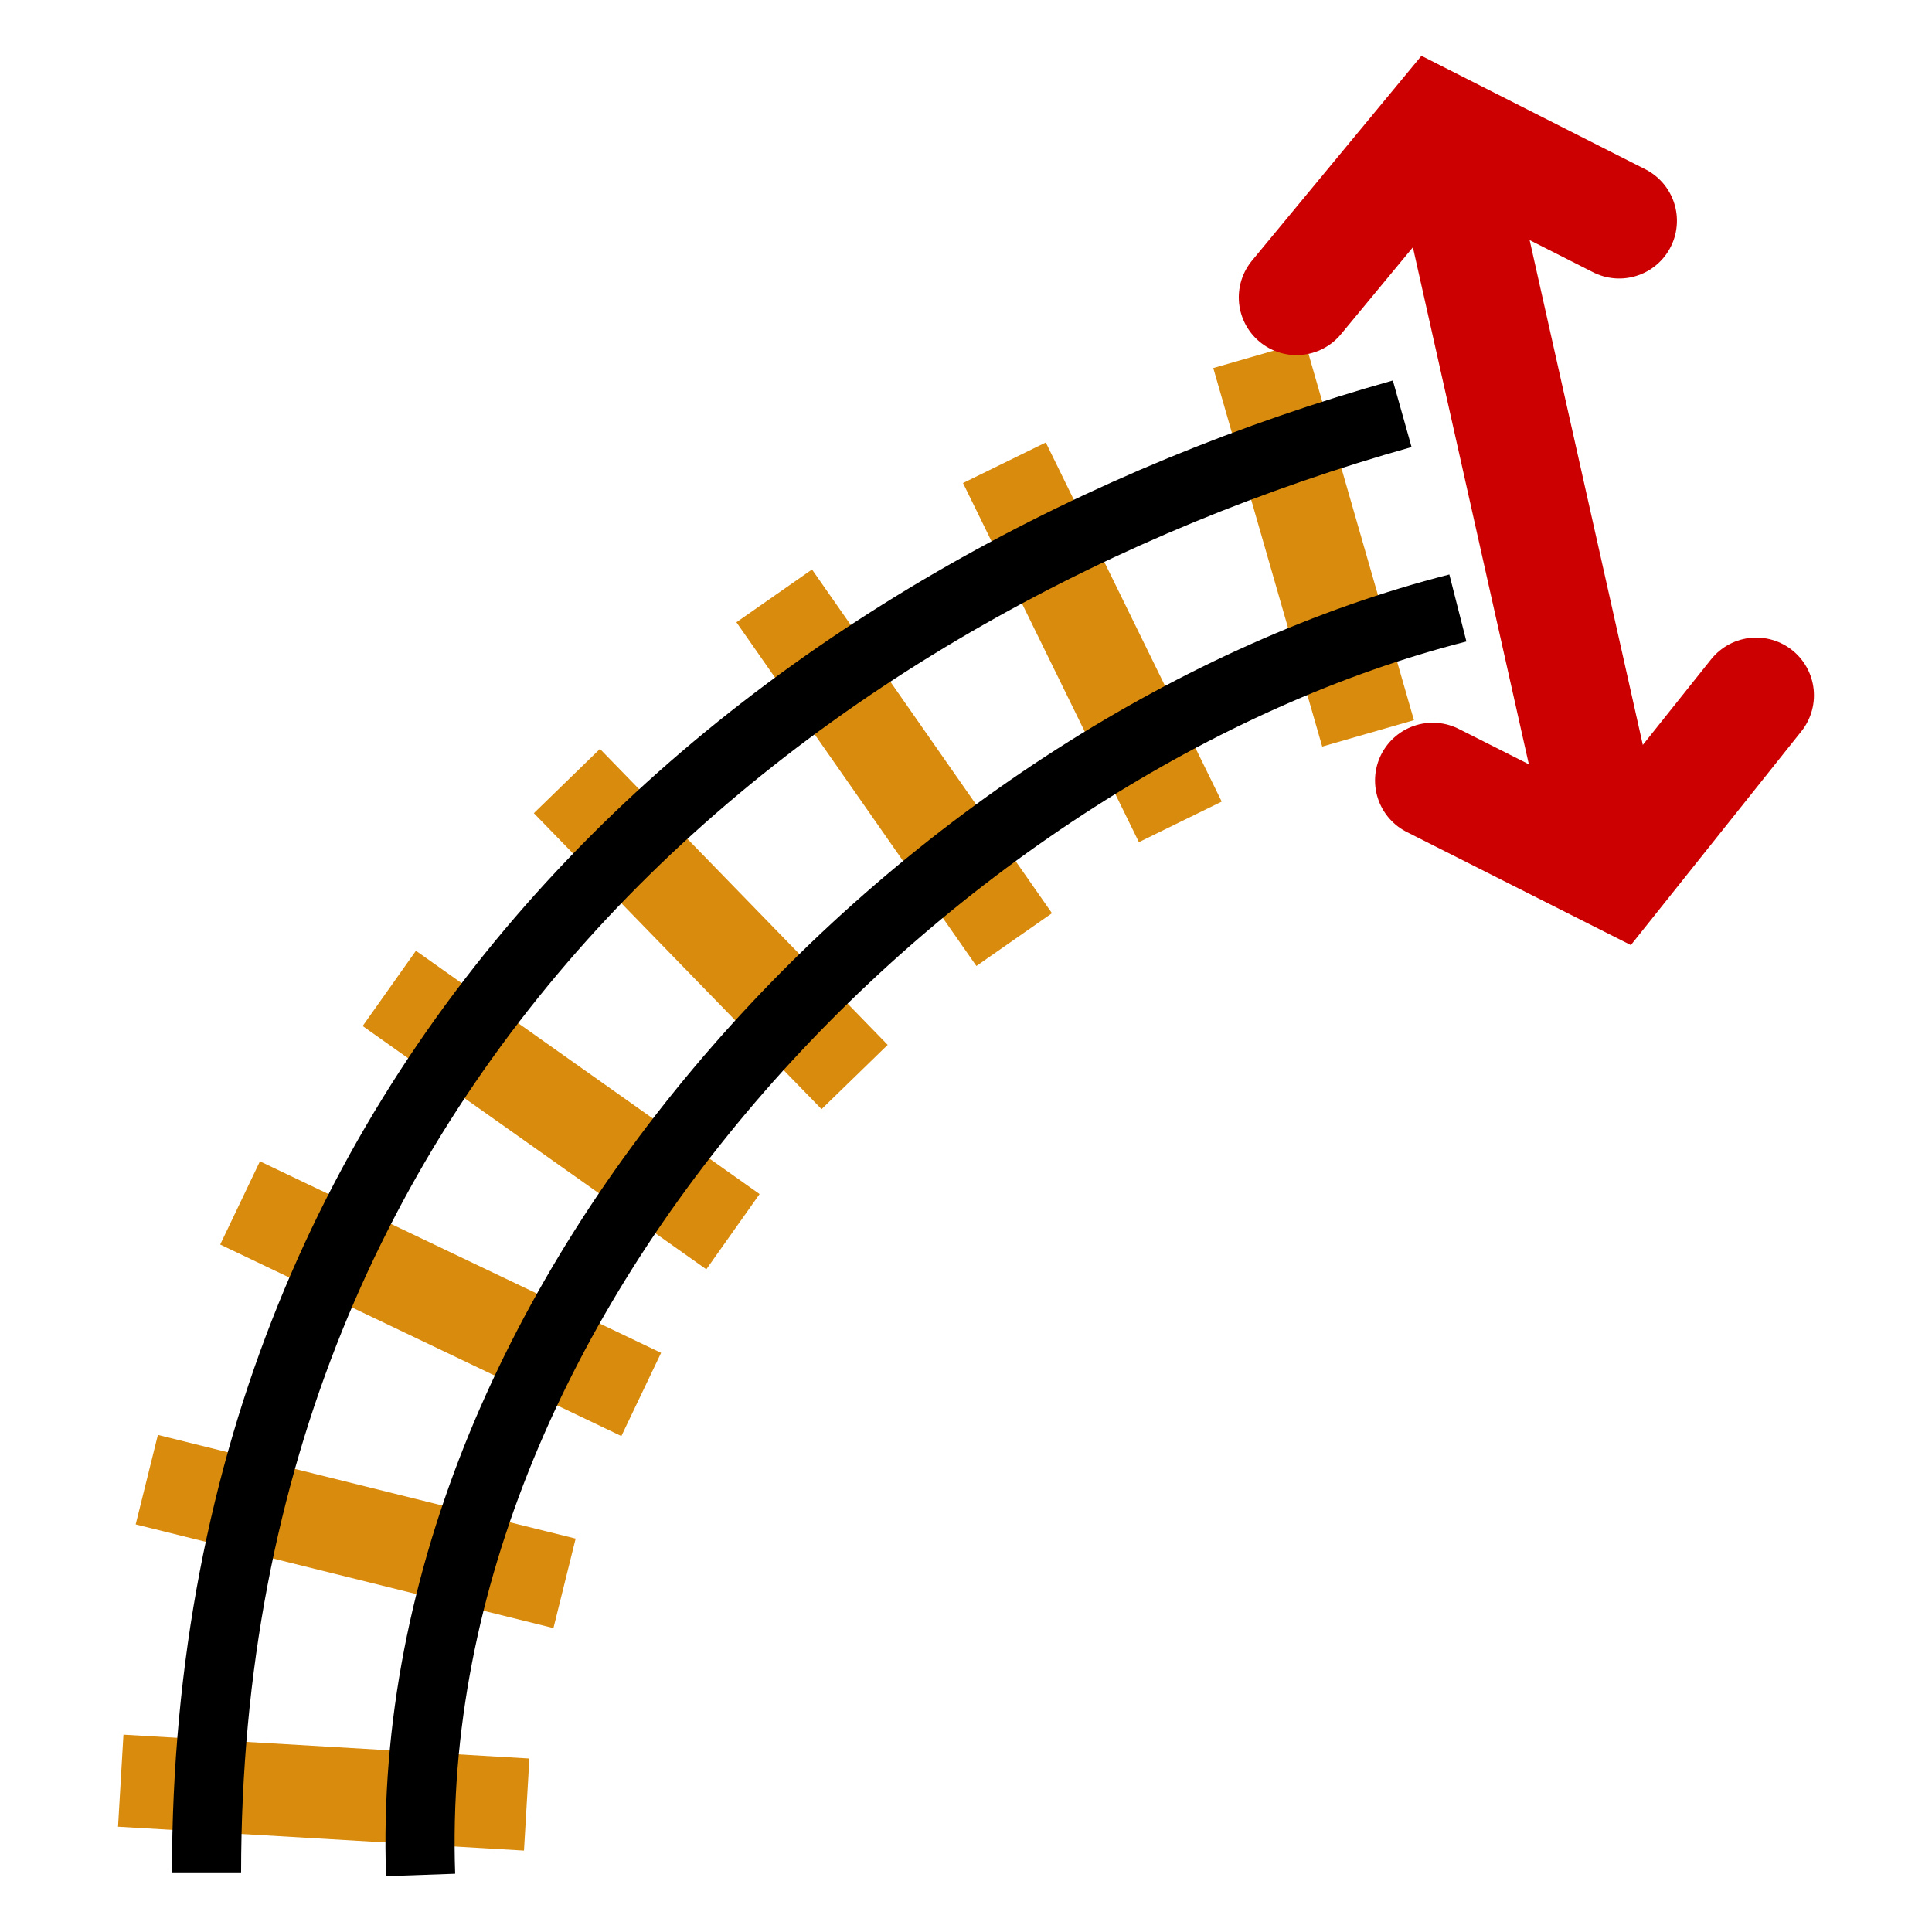
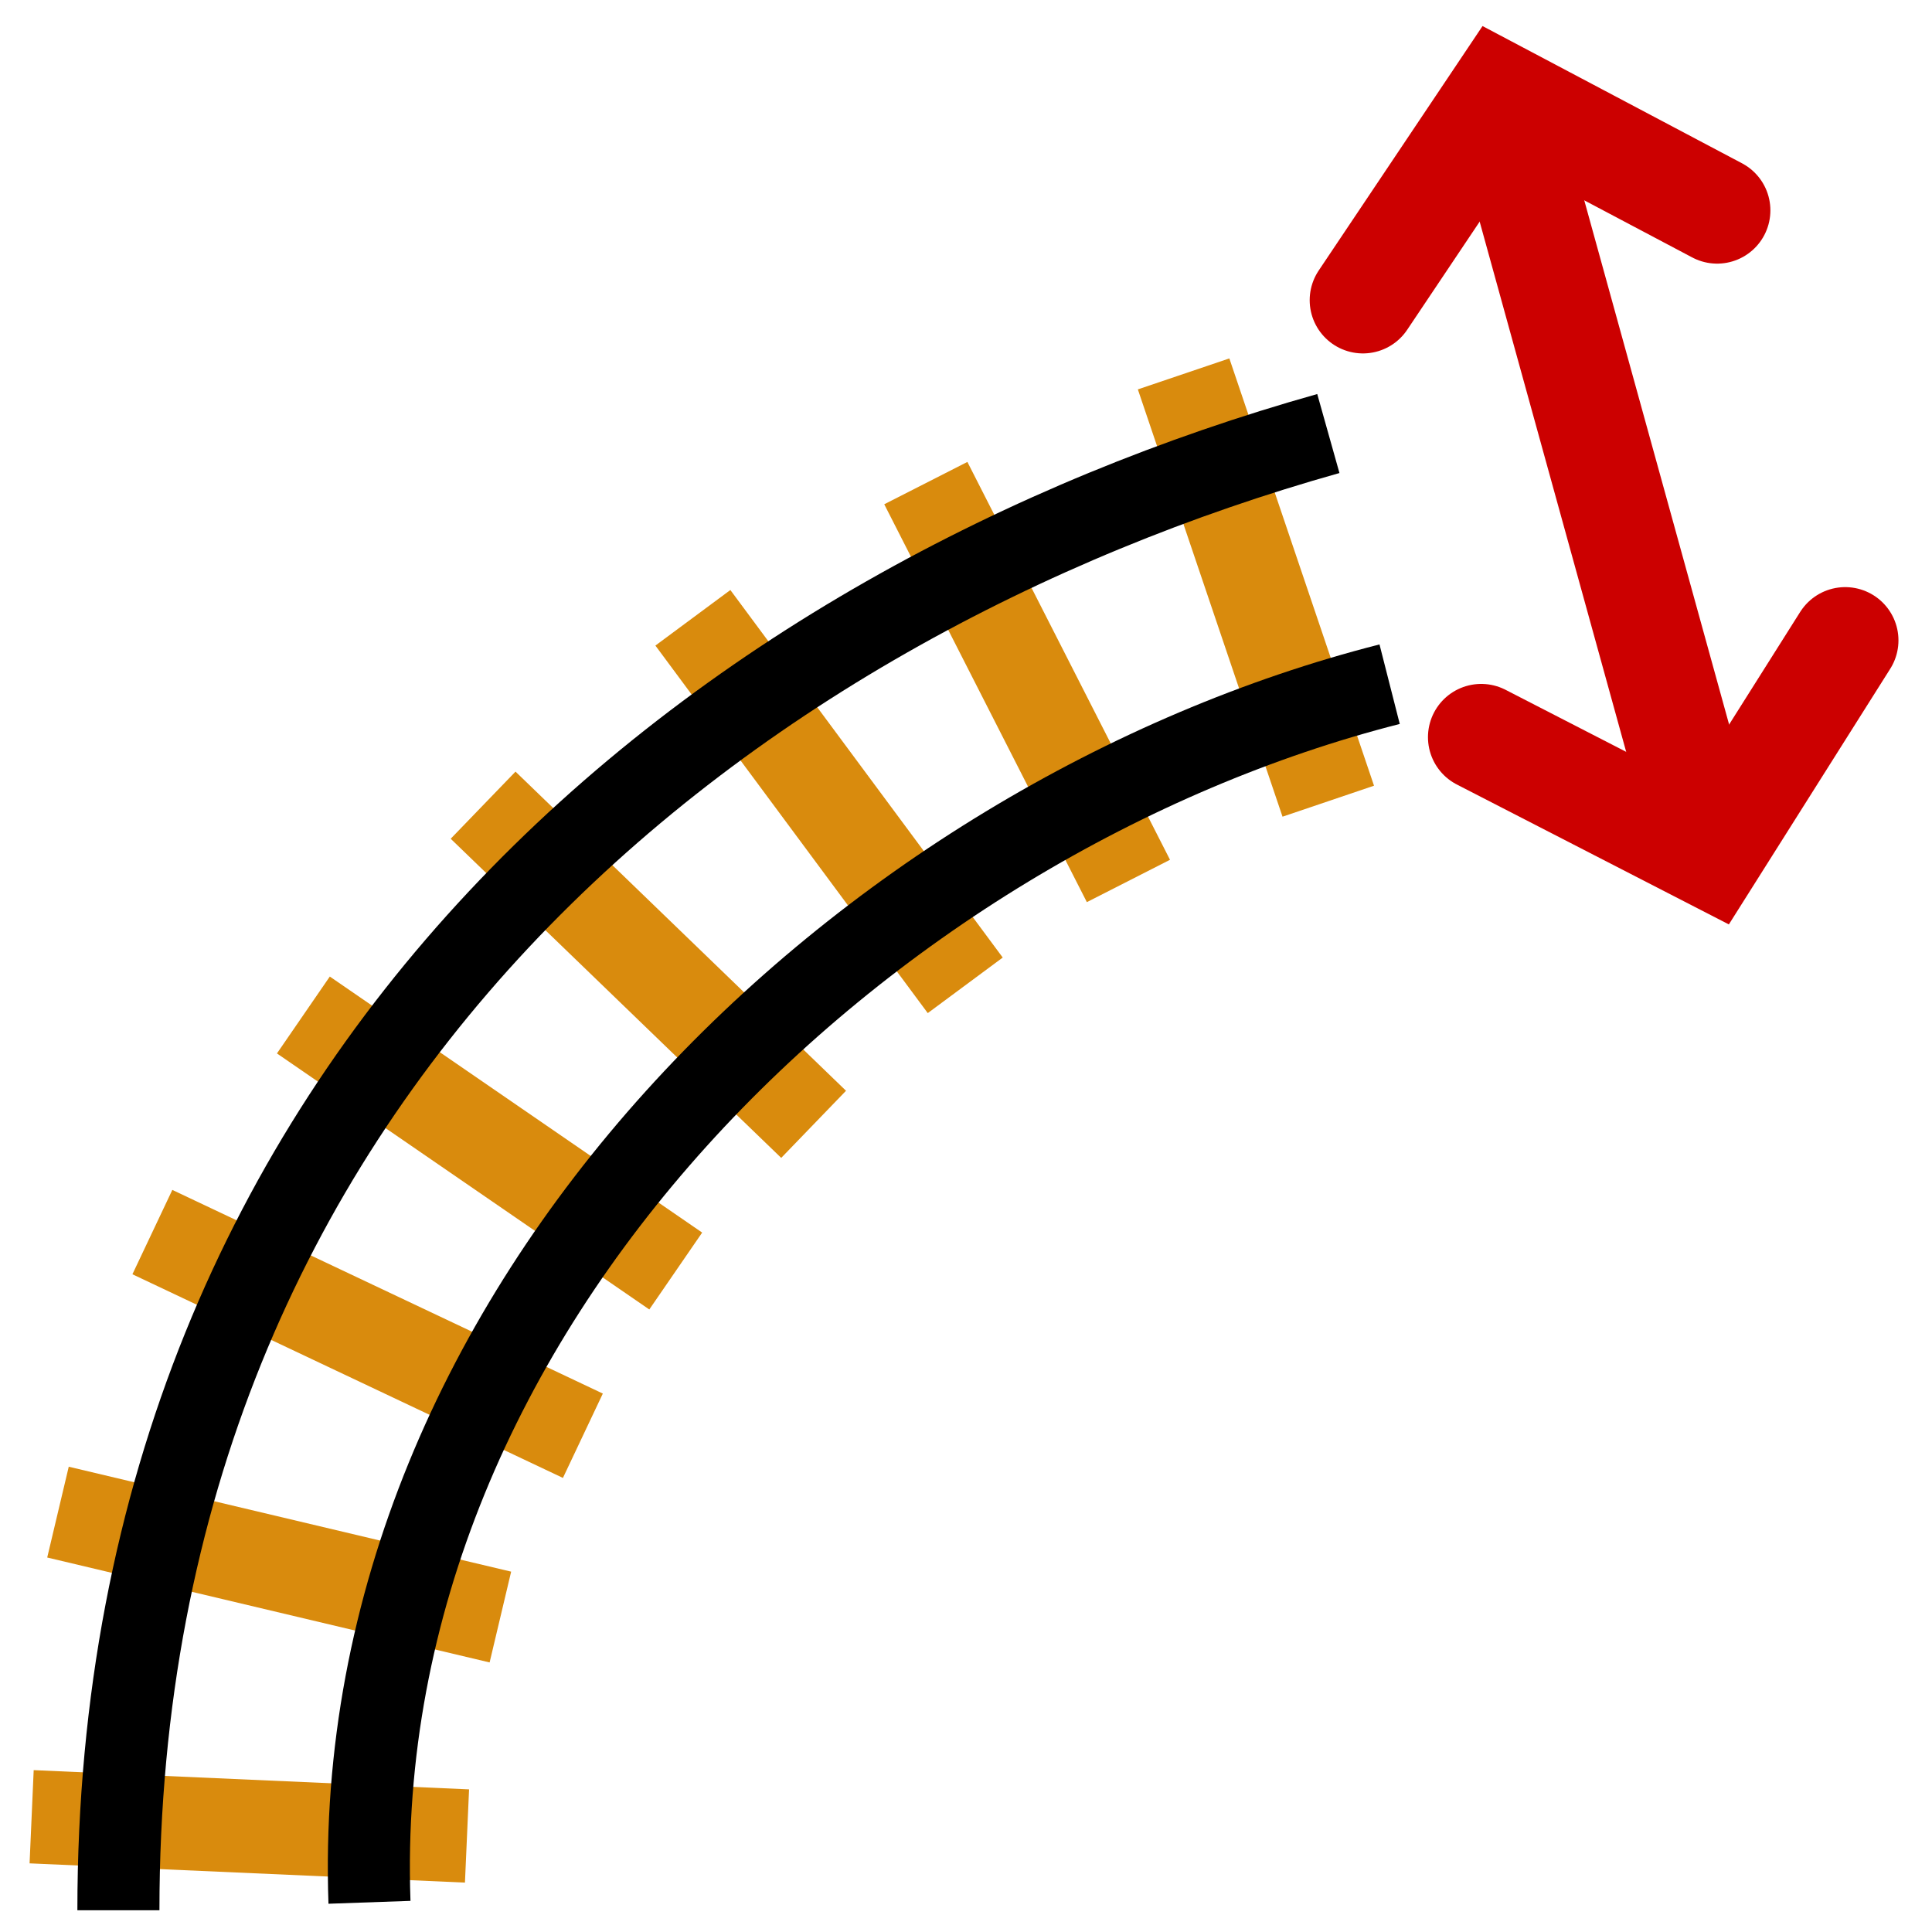
- <svg xmlns="http://www.w3.org/2000/svg" version="1.1" viewBox="0 0 64 64" xml:space="preserve" id="svg7888">
+ <svg xmlns="http://www.w3.org/2000/svg" version="1.1" viewBox="0 0 48 48" xml:space="preserve" id="svg7888" width="48" height="48">
  <defs id="defs7826">
    <clipPath id="clipPath1727">
-       <path d="m0 48h48v-48h-48z" id="path7823" />
+       <path d="M 0,48 H 48 V 0 H 0 Z" id="path7823" />
    </clipPath>
  </defs>
-   <g id="g8500" style="stroke:#d98b0d;stroke-opacity:1" transform="matrix(1.145314,0,0,1.145314,-5.943596,-2.279752)">
-     <path d="m 21.586,24.581 8.322,8.56" fill="none" stroke="#fbb03b" stroke-miterlimit="10" stroke-width="2.667" id="path7828" style="stroke:#d98b0d;stroke-opacity:1" />
-     <path d="M 8.682,53.494 20.423,54.184" fill="none" stroke="#fbb03b" stroke-miterlimit="10" stroke-width="2.667" id="path7832" style="stroke:#d98b0d;stroke-opacity:1" />
-     <path d="m 34.24,15.375 5.088,10.387" fill="none" stroke="#fbb03b" stroke-miterlimit="10" stroke-width="2.667" id="path7836" style="stroke:#d98b0d;stroke-opacity:1" />
-     <path d="M 12.133,36.783 23.736,42.323" fill="none" stroke="#fbb03b" stroke-miterlimit="10" stroke-width="2.667" id="path7840" style="stroke:#d98b0d;stroke-opacity:1" />
-     <path d="m 41.608,12.254 3.151,10.948" fill="none" stroke="#fbb03b" stroke-miterlimit="10" stroke-width="2.761" id="path7844" style="stroke:#d98b0d;stroke-opacity:1" />
-     <path d="m 27.582,19.225 6.941,9.942" fill="none" stroke="#fbb03b" stroke-miterlimit="10" stroke-width="2.667" id="path7848" style="stroke:#d98b0d;stroke-opacity:1" />
-     <path d="m 16.449,30.578 9.94,7.037" fill="none" stroke="#fbb03b" stroke-miterlimit="10" stroke-width="2.667" id="path7852" style="stroke:#d98b0d;stroke-opacity:1" />
-     <path d="M 9.435,44.787 21.518,47.786" fill="none" stroke="#fbb03b" stroke-miterlimit="10" stroke-width="2.667" id="path7856" style="stroke:#d98b0d;stroke-opacity:1" />
+   <g id="g8500" style="stroke:#d98b0d;stroke-opacity:1" transform="matrix(0.8692292,0,0,0.8692292,-6.760698,-1.362007)">
+     <path d="m 21.586,24.581 9.447,9.122" fill="none" stroke="#fbb03b" stroke-miterlimit="10" stroke-width="2.667" id="path7828" style="stroke:#d98b0d;stroke-opacity:1" />
+     <path d="M 8.682,53.494 21.126,54.044" fill="none" stroke="#fbb03b" stroke-miterlimit="10" stroke-width="2.667" id="path7832" style="stroke:#d98b0d;stroke-opacity:1" />
+     <path d="m 34.24,15.375 5.791,11.372" fill="none" stroke="#fbb03b" stroke-miterlimit="10" stroke-width="2.667" id="path7836" style="stroke:#d98b0d;stroke-opacity:1" />
+     <path d="m 12.133,36.783 12.305,5.821" fill="none" stroke="#fbb03b" stroke-miterlimit="10" stroke-width="2.667" id="path7840" style="stroke:#d98b0d;stroke-opacity:1" />
+     <path d="m 41.608,12.254 4.135,12.213" fill="none" stroke="#fbb03b" stroke-miterlimit="10" stroke-width="2.761" id="path7844" style="stroke:#d98b0d;stroke-opacity:1" />
+     <path d="m 27.582,19.225 7.785,10.505" fill="none" stroke="#fbb03b" stroke-miterlimit="10" stroke-width="2.667" id="path7848" style="stroke:#d98b0d;stroke-opacity:1" />
+     <path d="m 16.449,30.578 10.643,7.318" fill="none" stroke="#fbb03b" stroke-miterlimit="10" stroke-width="2.667" id="path7852" style="stroke:#d98b0d;stroke-opacity:1" />
+     <path d="M 9.435,44.787 22.08,47.786" fill="none" stroke="#fbb03b" stroke-miterlimit="10" stroke-width="2.667" id="path7856" style="stroke:#d98b0d;stroke-opacity:1" />
  </g>
-   <g id="g1503" transform="matrix(1.343379,0,0,-1.343379,1.067636,63.95456)">
-     <path d="m 4.298,1.418 c 0,20.506 14.889,31.881 29.484,35.986" fill="none" stroke="#000000" stroke-miterlimit="10" id="path7864" style="stroke-width:1.705;stroke-miterlimit:4;stroke-dasharray:none" />
-     <path d="M 9.577,1.373 C 9.064,15.938 22.441,29.377 35.155,32.615" fill="none" stroke="#000000" stroke-miterlimit="10" id="path7868" style="stroke-width:1.705;stroke-miterlimit:4;stroke-dasharray:none" />
+   <g id="g1503" transform="matrix(1.278194,0,0,-1.278194,-2.219453,64.49102)" style="stroke-width:1.861;stroke-miterlimit:10;stroke-dasharray:none">
+     <path d="m 4.038,13.324 c 0,16.357 11.876,25.43 23.518,28.704" fill="none" stroke="#000000" stroke-miterlimit="10" id="path7864" style="stroke-width:1.595;stroke-miterlimit:10;stroke-dasharray:none" />
+     <path d="M 8.918,13.479 C 8.509,25.097 18.606,34.573 28.747,37.156" fill="none" stroke="#000000" stroke-miterlimit="10" id="path7868" style="stroke-width:1.595;stroke-miterlimit:10;stroke-dasharray:none" />
  </g>
-   <g id="g1511" transform="matrix(1.281846,0,0,-1.281846,0.08910979,61.65445)">
-     <path d="M 37.585,43.437 41.268,27.013" fill="none" stroke="#ff0000" stroke-miterlimit="10" stroke-width="2" id="path7872" style="stroke:#cc0000;stroke-width:2.984;stroke-miterlimit:10;stroke-dasharray:none;stroke-opacity:1" />
-     <path d="m 33.436,40.413 3.618,4.373 4.721,-2.393" fill="none" stroke="#ff0000" stroke-linecap="round" stroke-miterlimit="10" stroke-width="2" id="path7876" style="stroke:#cc0000;stroke-width:2.984;stroke-miterlimit:10;stroke-dasharray:none;stroke-opacity:1" />
-     <path d="m 45.316,30.129 -3.65,-4.576 -4.709,2.376" fill="none" stroke="#ff0000" stroke-linecap="round" stroke-miterlimit="10" stroke-width="2" id="path7880" style="stroke:#cc0000;stroke-width:2.984;stroke-miterlimit:10;stroke-dasharray:none;stroke-opacity:1" />
+   <g id="g1511" transform="matrix(1.130703,0,0,-1.130703,-5.699386,54.66339)">
+     <path d="m 38.001,46.246 4.61,-16.683" fill="none" stroke="#ff0000" stroke-miterlimit="10" stroke-width="2" id="path7872" style="stroke:#cc0000;stroke-width:2.34;stroke-miterlimit:10;stroke-dasharray:none;stroke-opacity:1" />
+     <path d="m 34.988,41.749 3.013,4.496 4.77,-2.523" fill="none" stroke="#ff0000" stroke-linecap="round" stroke-miterlimit="10" stroke-width="2" id="path7876" style="stroke:#cc0000;stroke-width:2.34;stroke-miterlimit:10;stroke-dasharray:none;stroke-opacity:1" />
+     <path d="m 45.585,34.274 -2.974,-4.711 -5.024,2.584" fill="none" stroke="#ff0000" stroke-linecap="round" stroke-miterlimit="10" stroke-width="2" id="path7880" style="stroke:#cc0000;stroke-width:2.34;stroke-miterlimit:10;stroke-dasharray:none;stroke-opacity:1" />
  </g>
</svg>
